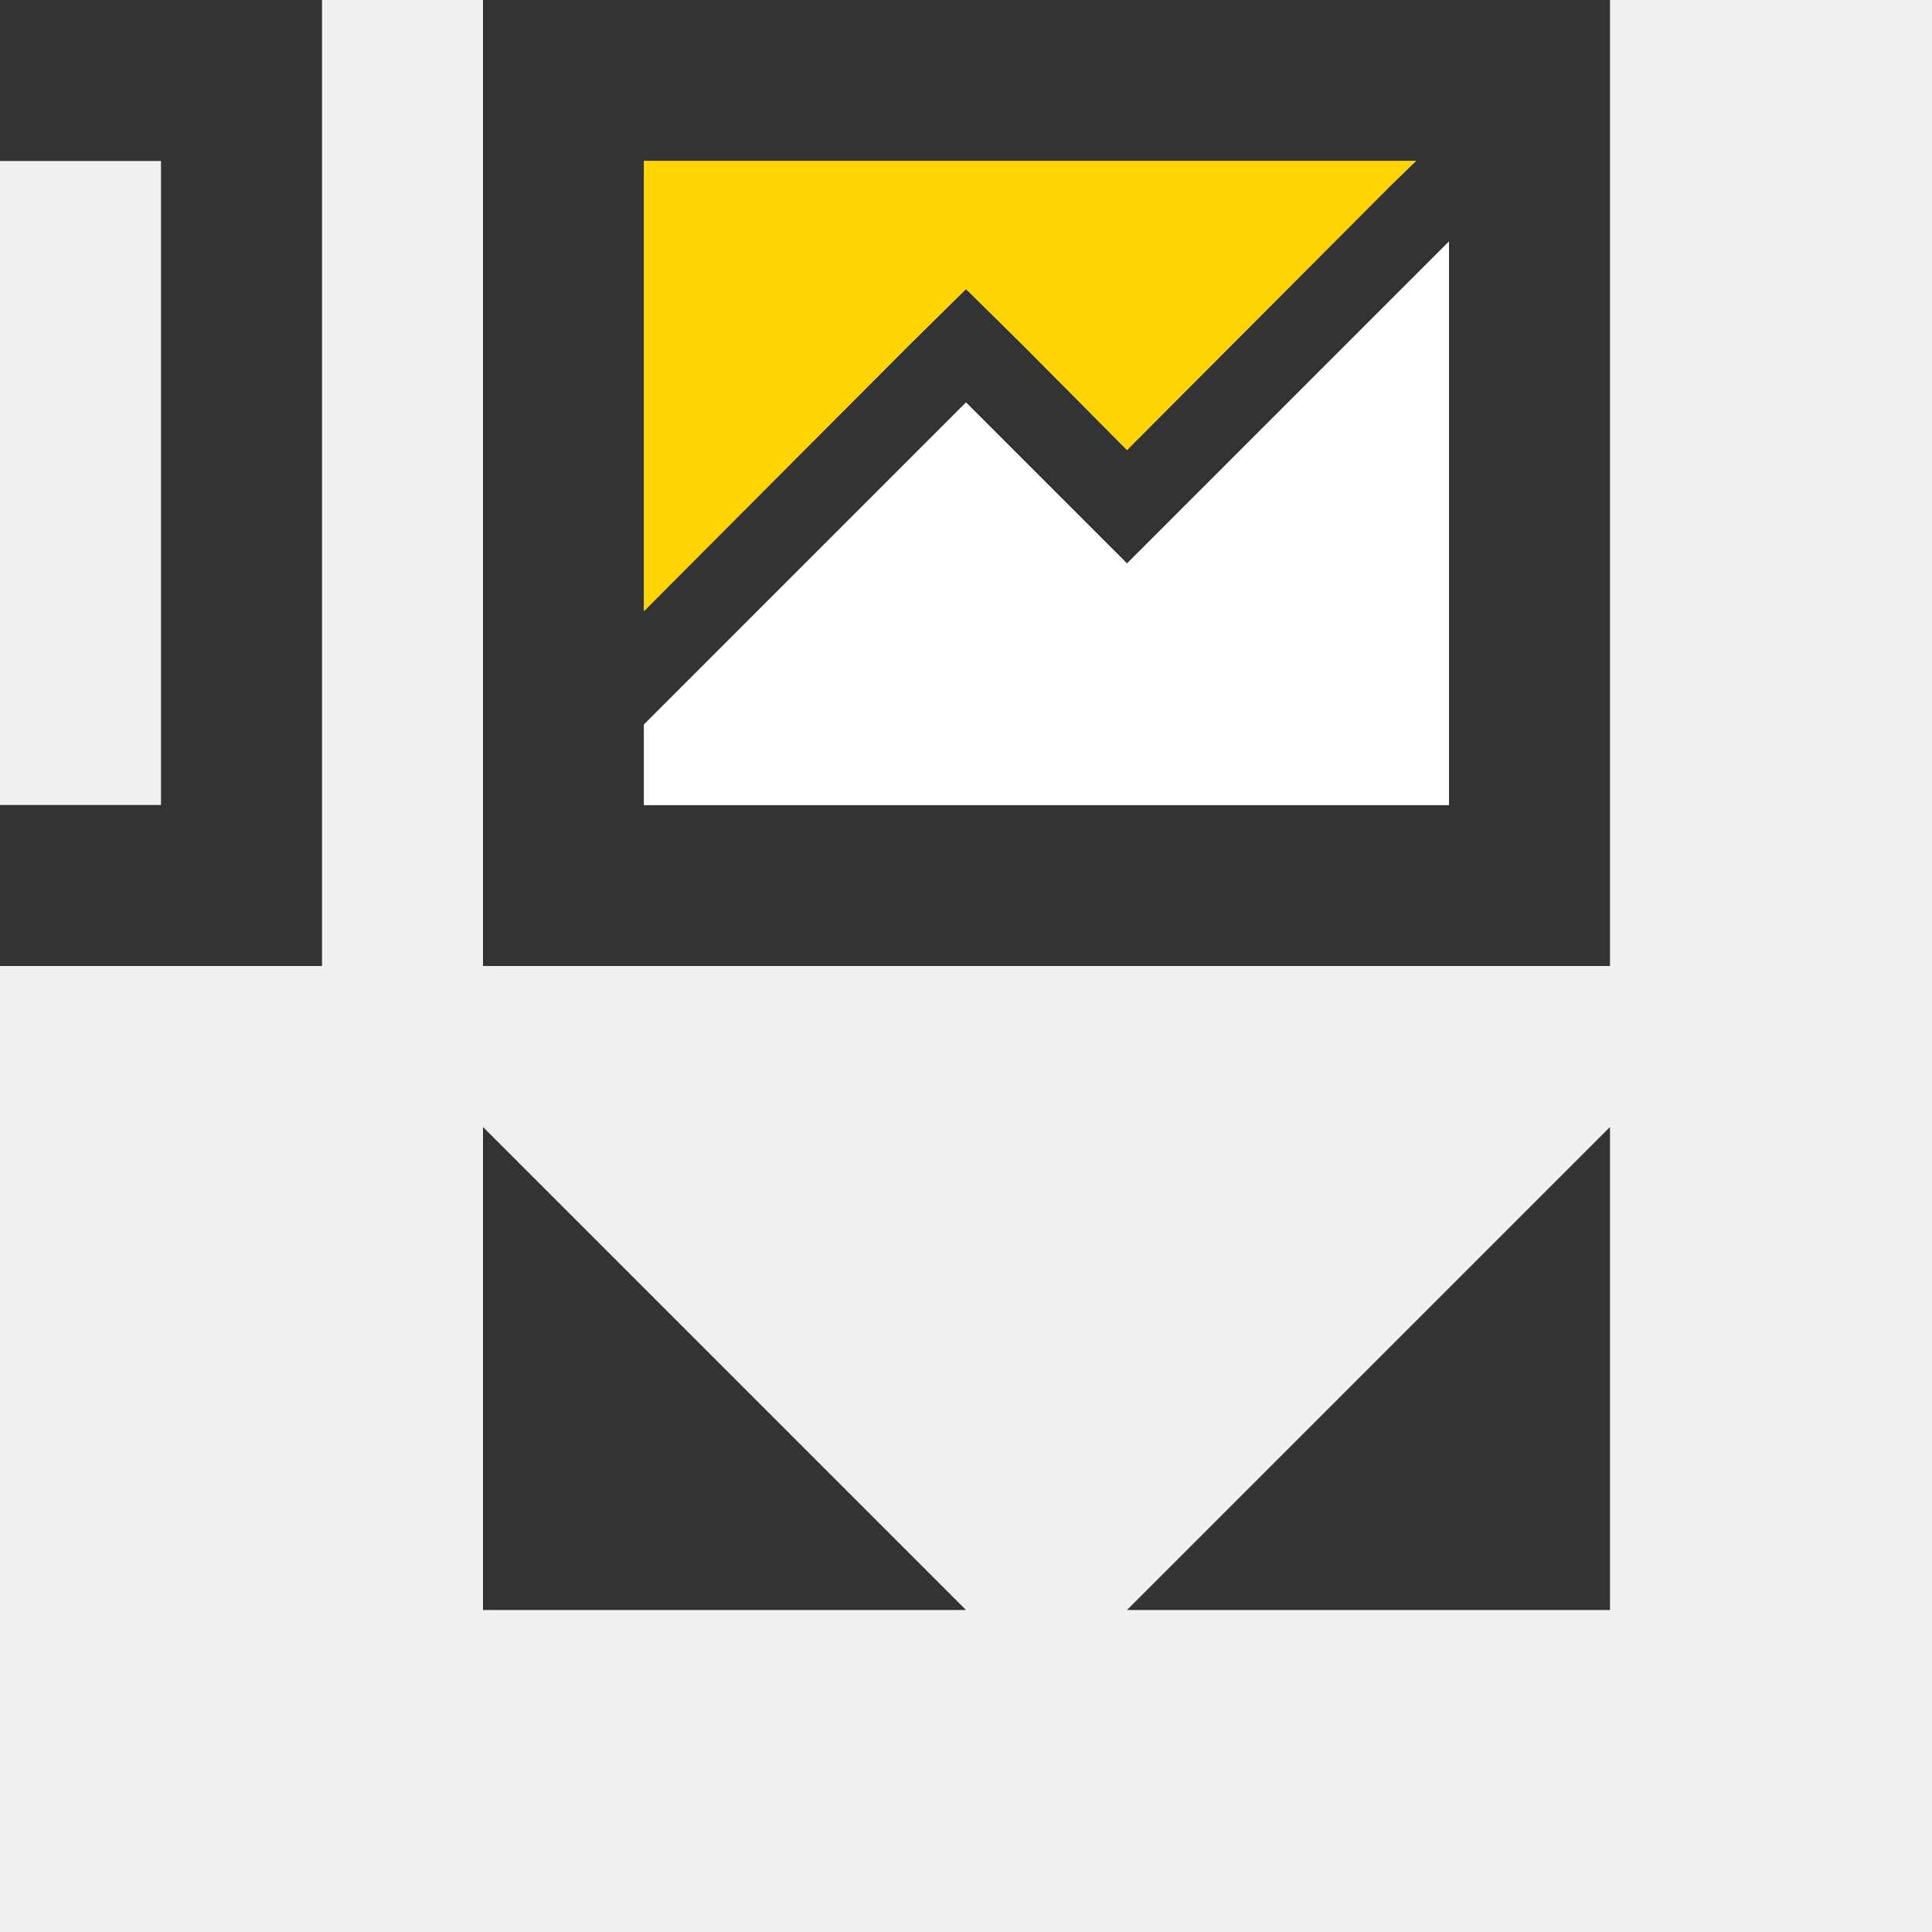
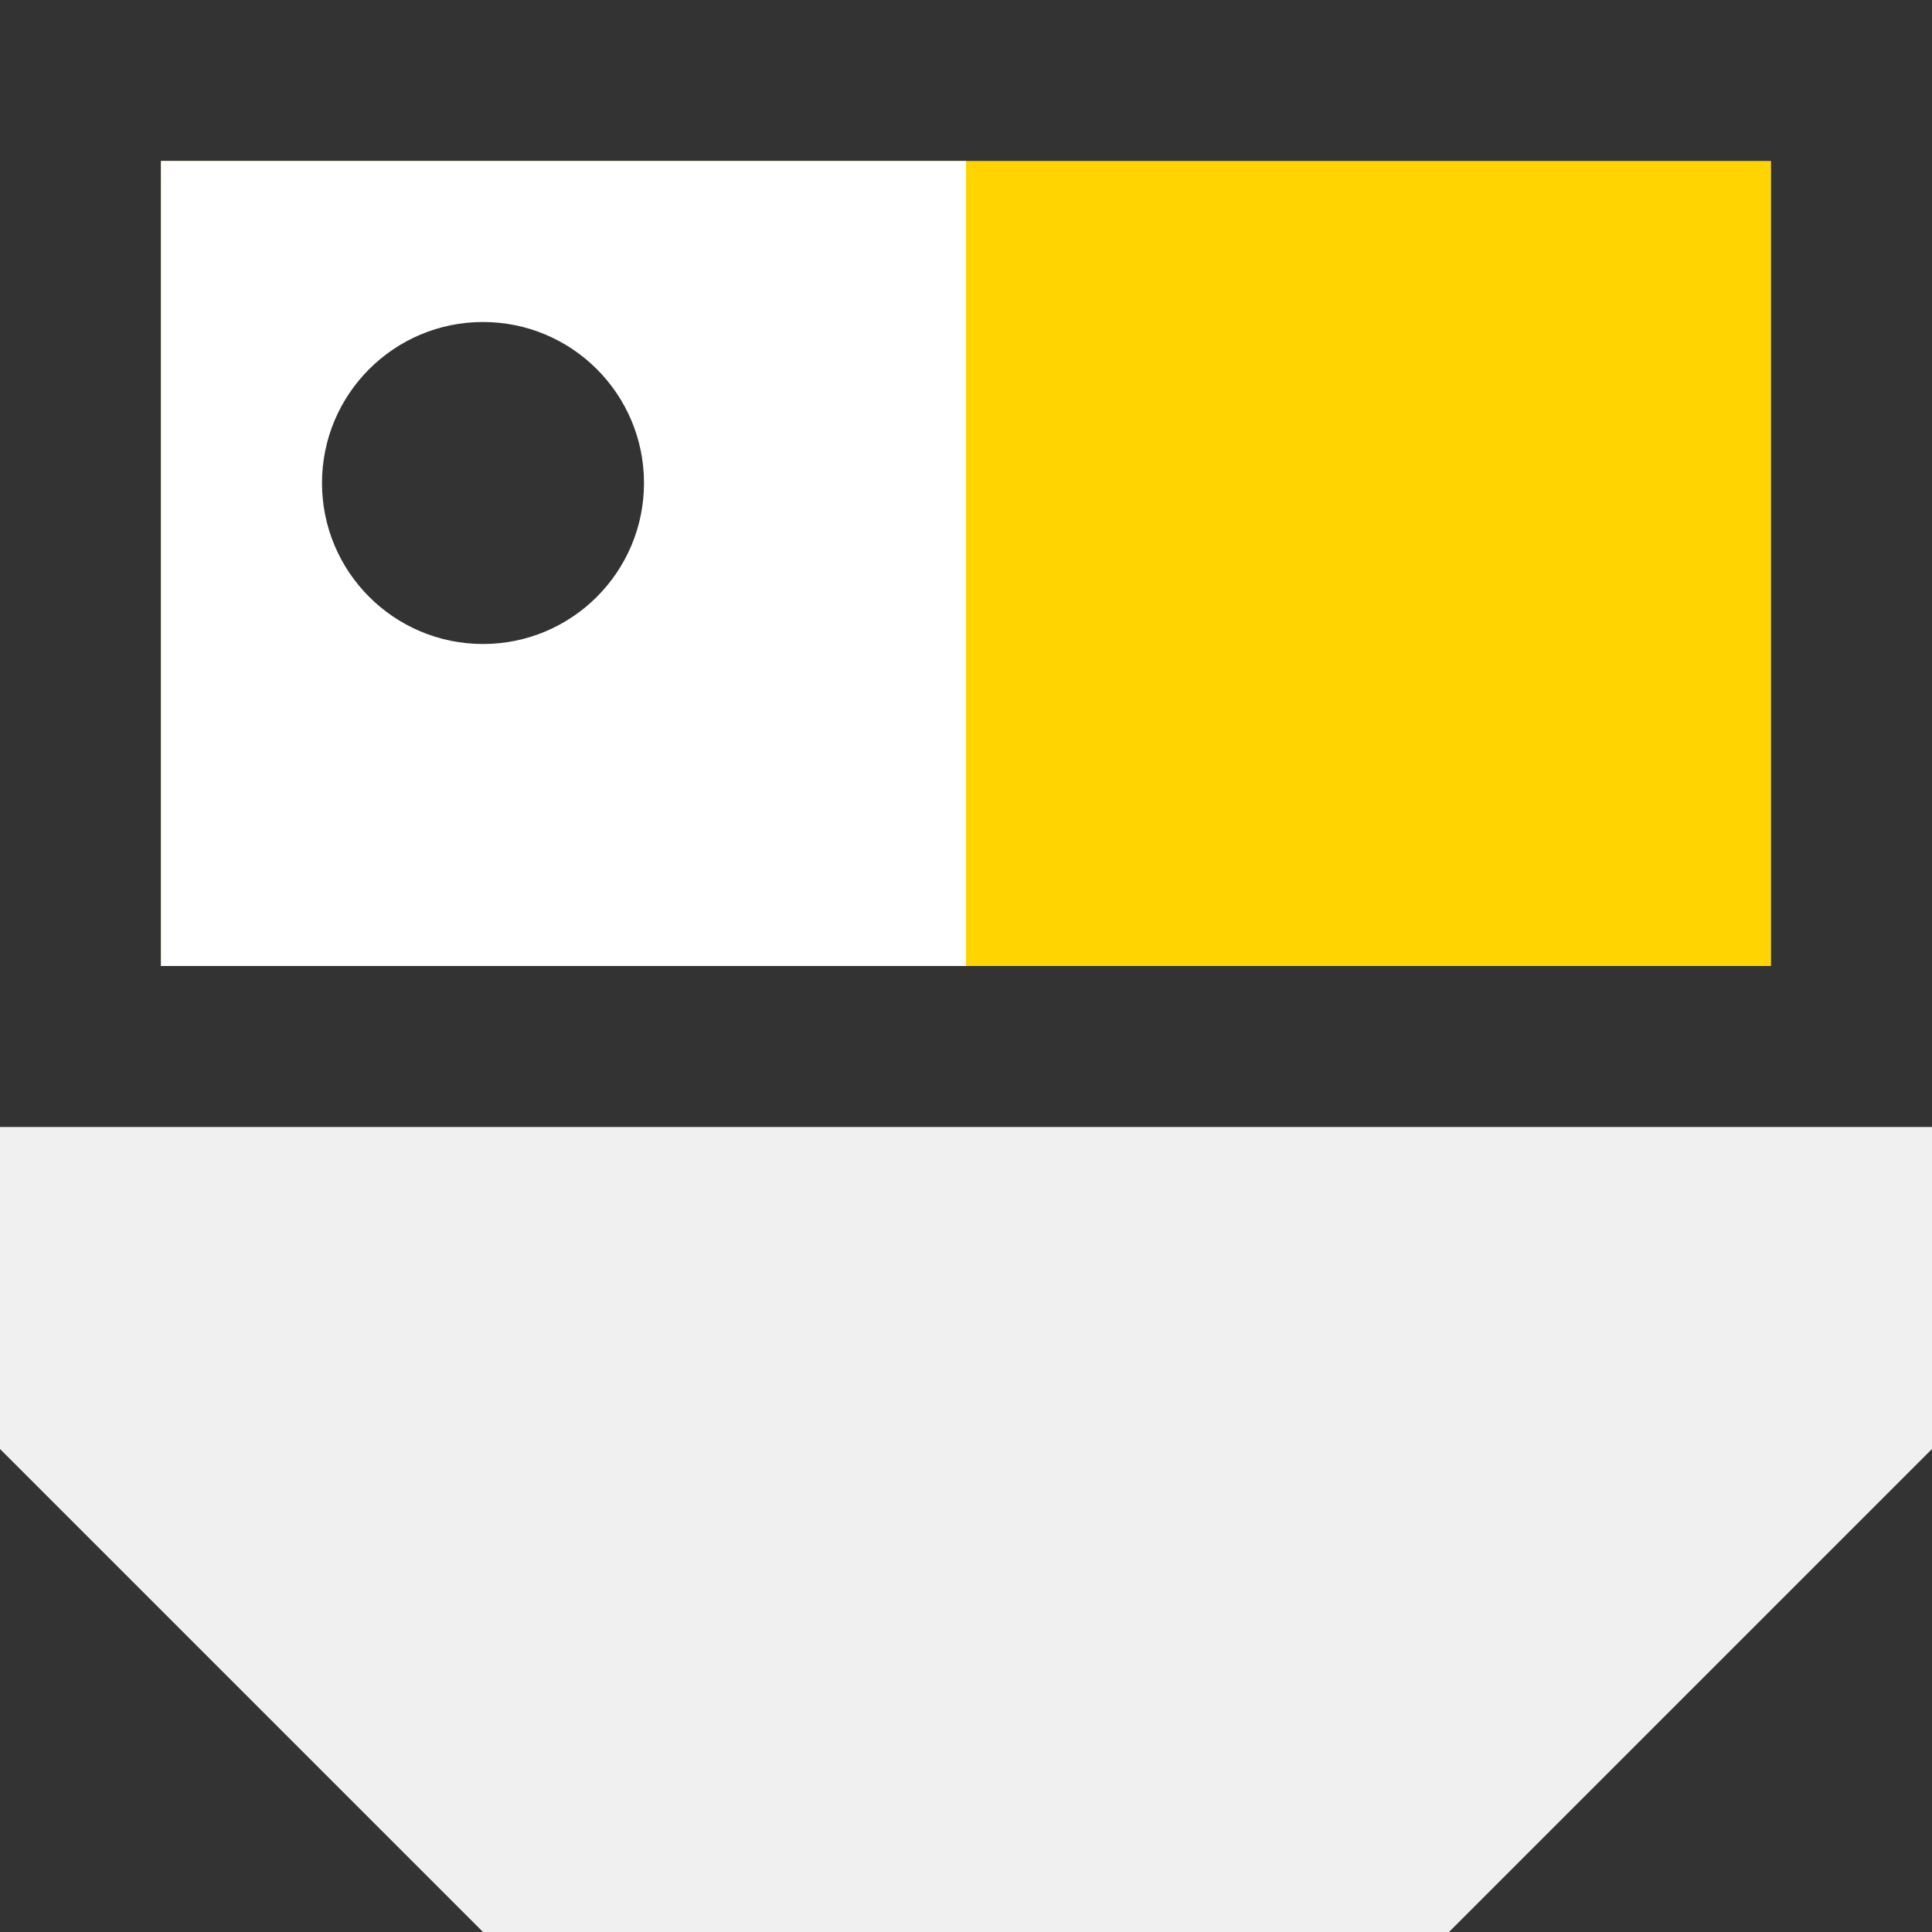
- <svg xmlns="http://www.w3.org/2000/svg" viewBox="0 0 24 24" width="24" height="24">
-   <path d="m20 0v12h-14v-12zm-2 10v-7l-4 4-2-2-4 4v1zm-.71-7.71.3-.29h-9.59v5.59l3.29-3.3.71-.7.71.7 1.29 1.3z" fill="#333" />
-   <path d="m18 3v7h-10v-1l4-4 2 2z" fill="#fff" />
-   <path d="m17.59 2-.3.29-3.29 3.3-1.29-1.3-.71-.7-.71.7-3.29 3.3v-5.59z" fill="#ffd400" />
-   <g fill="#333">
-     <path d="m4 0v12h-2-2v-2h2v-8h-2v-2z" />
-     <path d="m6 20h6l-6-6z" />
-     <path d="m14 20h6v-6z" />
+ <svg xmlns="http://www.w3.org/2000/svg" width="24" height="24" viewBox="0 0 24 24">
+   <g id="Layer_2" data-name="Layer 2">
+     <g id="V2_-_IMAGE_SLIDESHOW" data-name="V2 - IMAGE SLIDESHOW">
+       <g>
+         <g>
+           <rect x="2" y="2" width="20" height="10" style="fill: #ffd400" />
+           <path d="M22,2V12H2V2H22m2-2H0V14H24V0Z" style="fill: #333" />
+         </g>
+         <rect x="2" y="2" width="10" height="10" style="fill: #fff" />
+         <circle cx="6" cy="6" r="2" style="fill: #333" />
+         <polygon points="0 18 0 24 6 24 0 18" style="fill: #333" />
+         <polygon points="24 18 24 24 18 24 24 18" style="fill: #333" />
+       </g>
+     </g>
  </g>
</svg>
